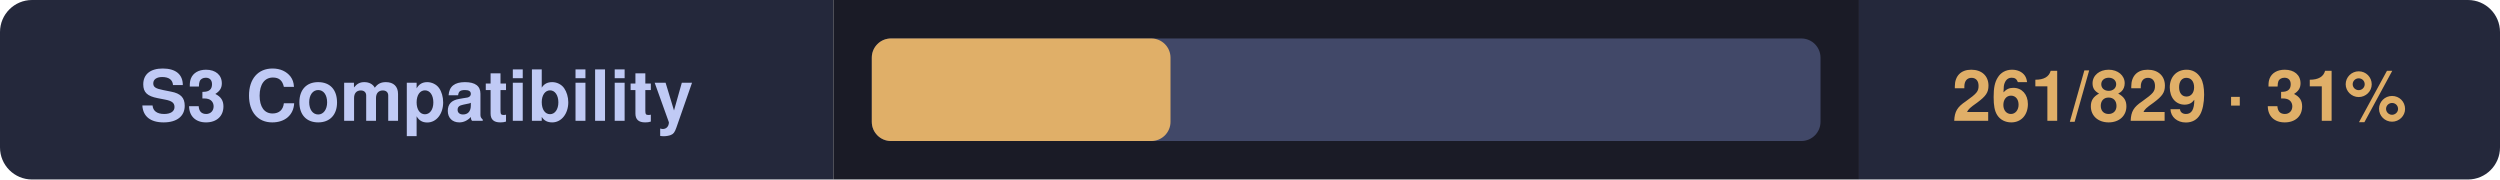
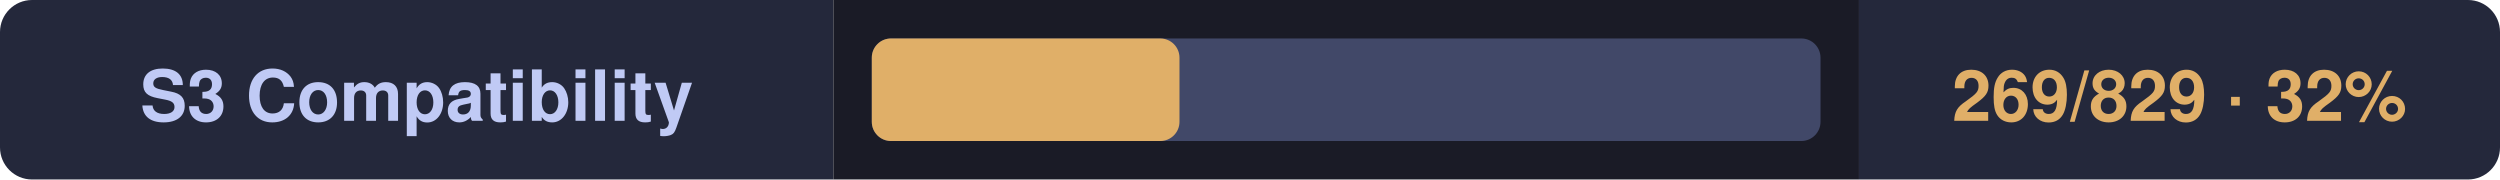
- <svg xmlns="http://www.w3.org/2000/svg" width="390" height="28" role="img" aria-label="S3 Compatibility: 261/829 (31%)">
+ <svg xmlns="http://www.w3.org/2000/svg" width="390" height="28" role="img" aria-label="S3 Compatibility: 269/829 (32%)">
  <defs>
    <clipPath id="cr">
      <rect width="390" height="28" rx="5" />
    </clipPath>
  </defs>
  <g clip-path="url(#cr)">
    <rect width="130" height="28" fill="#24283b" />
    <rect x="130" width="160" height="28" fill="#1a1b26" />
    <rect x="290" width="100" height="28" fill="#24283b" />
    <rect x="136" y="6" width="148" height="16" rx="3" fill="#414868" />
-     <rect x="136" y="6" width="46.6" height="16" rx="3" fill="#e0af68" />
+     <rect x="136" y="6" width="48.0" height="16" rx="3" fill="#e0af68" />
  </g>
  <text x="65.0" y="15.0" fill="#c0caf5" font-family="-apple-system,BlinkMacSystemFont,Segoe UI,Helvetica,Arial,sans-serif" font-size="11" font-weight="600" text-anchor="middle" dominant-baseline="middle">S3 Compatibility</text>
-   <text x="340.0" y="15.0" fill="#e0af68" font-family="-apple-system,BlinkMacSystemFont,Segoe UI,Helvetica,Arial,sans-serif" font-size="11" font-weight="700" text-anchor="middle" dominant-baseline="middle">261/829 · 31%</text>
+   <text x="340.0" y="15.0" fill="#e0af68" font-family="-apple-system,BlinkMacSystemFont,Segoe UI,Helvetica,Arial,sans-serif" font-size="11" font-weight="700" text-anchor="middle" dominant-baseline="middle">269/829 · 32%</text>
</svg>
